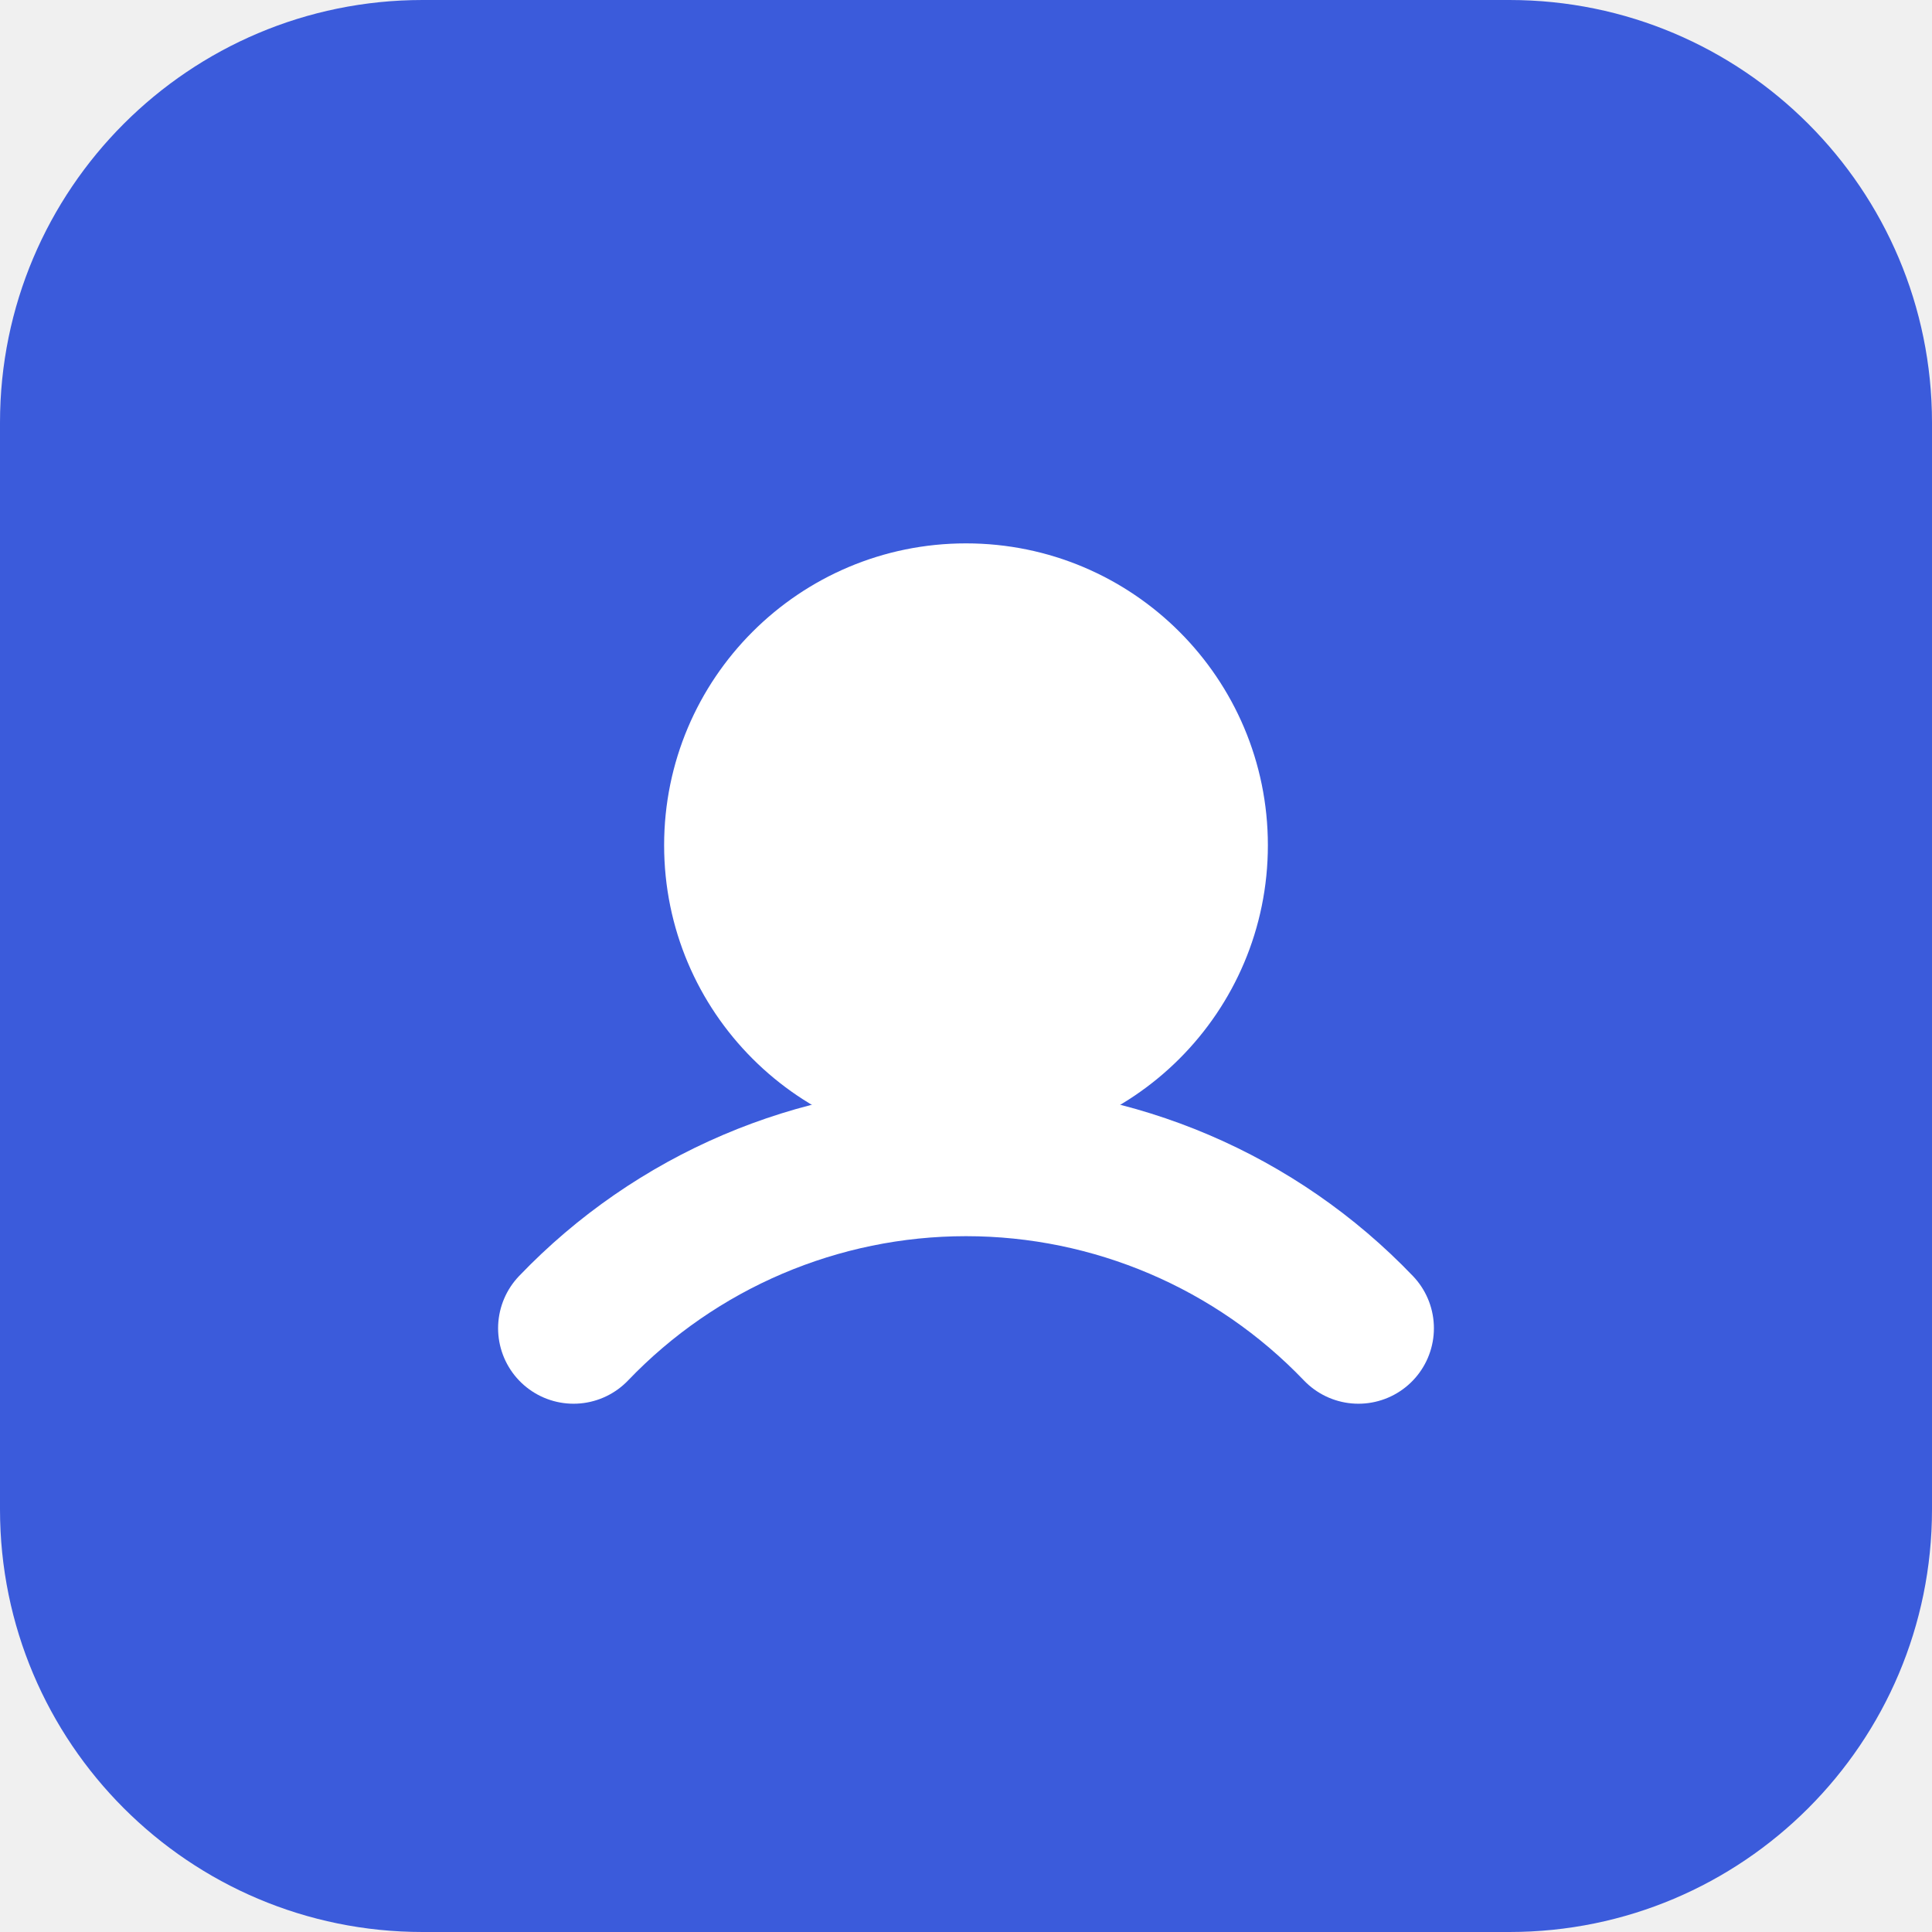
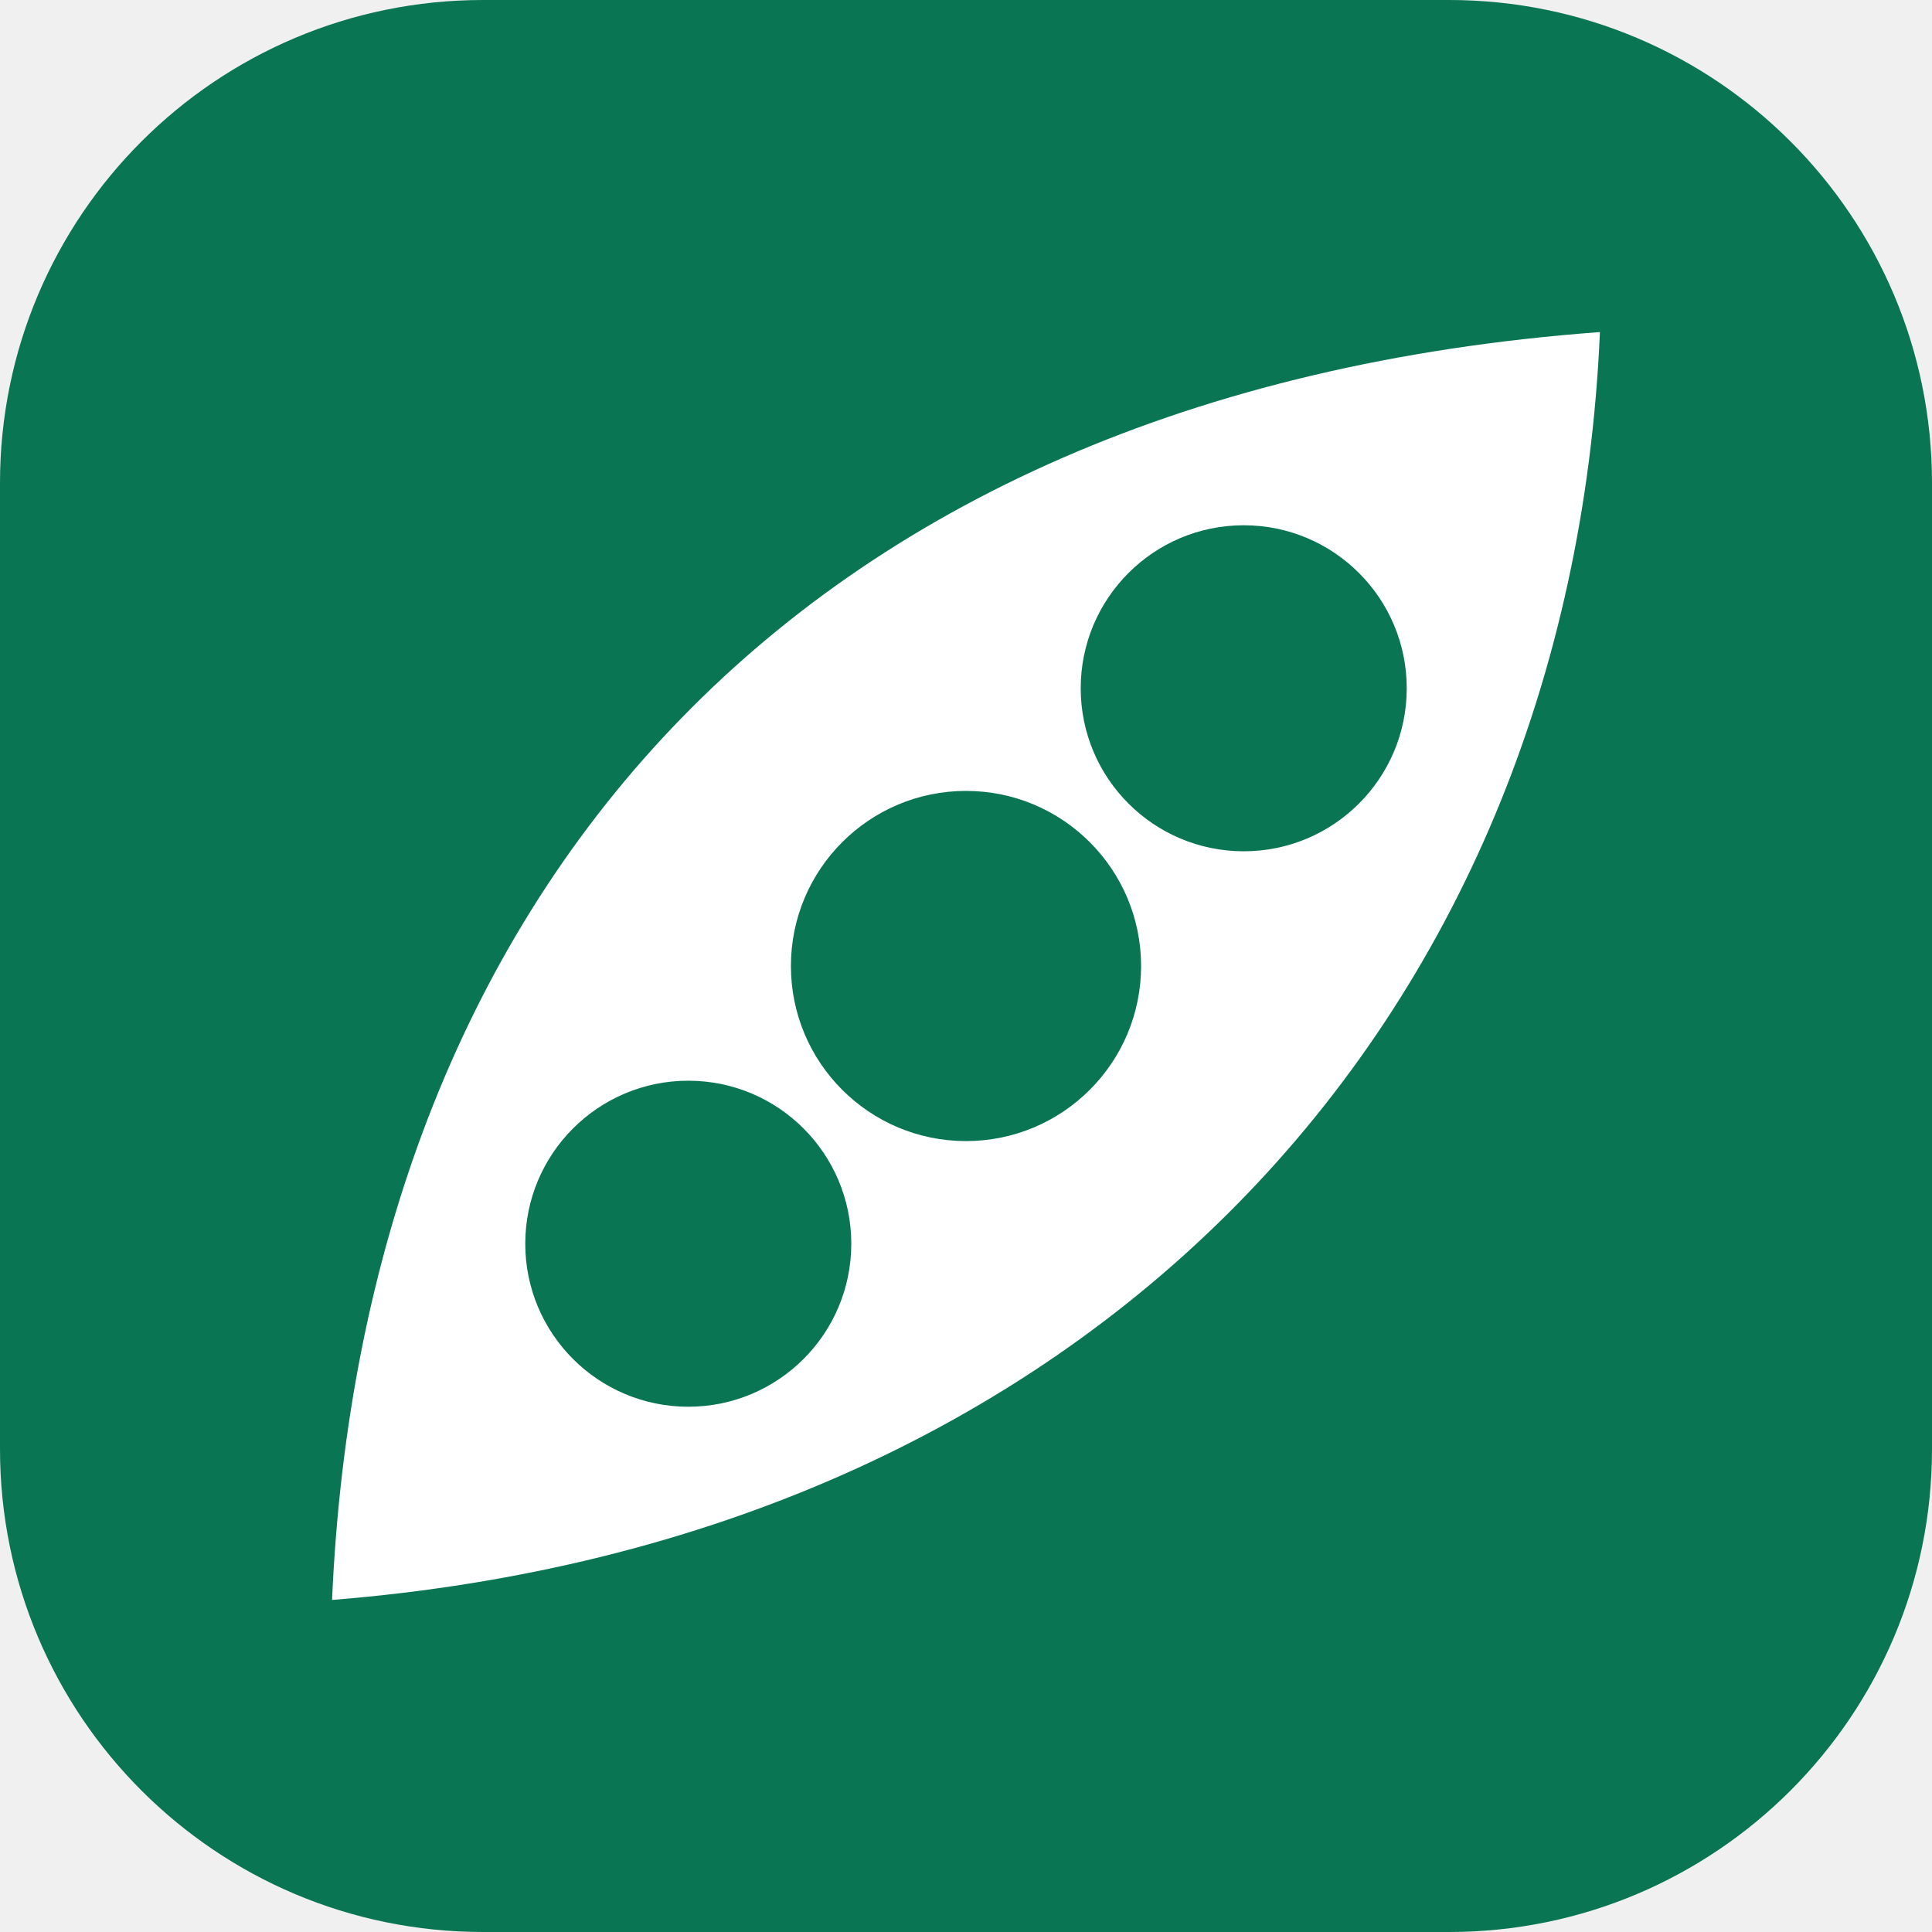
<svg xmlns="http://www.w3.org/2000/svg" viewBox="0 0 32 32">
-   <rect width="32" height="32" rx="7" fill="#3b5bdb" />
-   <circle cx="16" cy="14" r="5" fill="#fff" />
-   <path d="M9.5 22a9 9 0 0 1 13 0" stroke="#fff" stroke-width="2.5" fill="none" stroke-linecap="round" />
+   <rect width="32" height="32" rx="8" fill="#0a7552" />
+   <path d="M5.5 26.5C6 15 13 6.5 26.5 5.5C26 17 18 25.5 5.5 26.5Z" fill="#fff" />
+   <circle cx="11.4" cy="20.6" r="2.7" fill="#0a7552" />
+   <circle cx="16" cy="16" r="2.9" fill="#0a7552" />
+   <circle cx="20.6" cy="11.4" r="2.7" fill="#0a7552" />
</svg>
